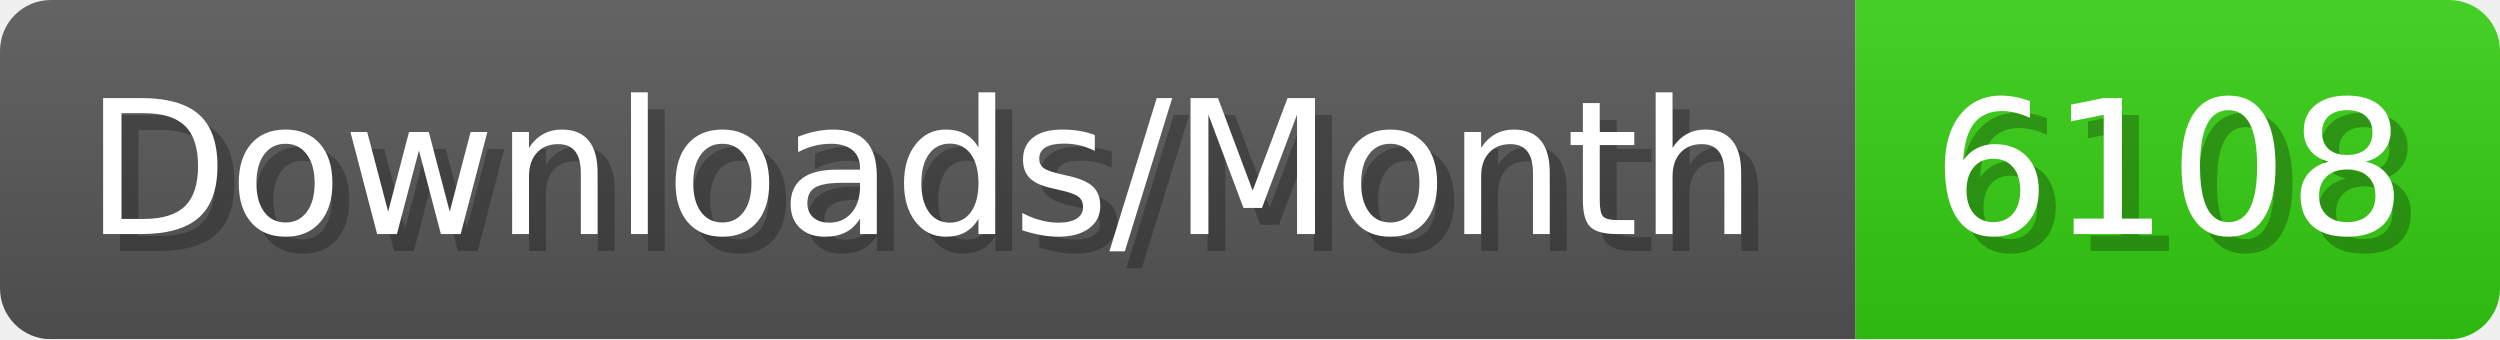
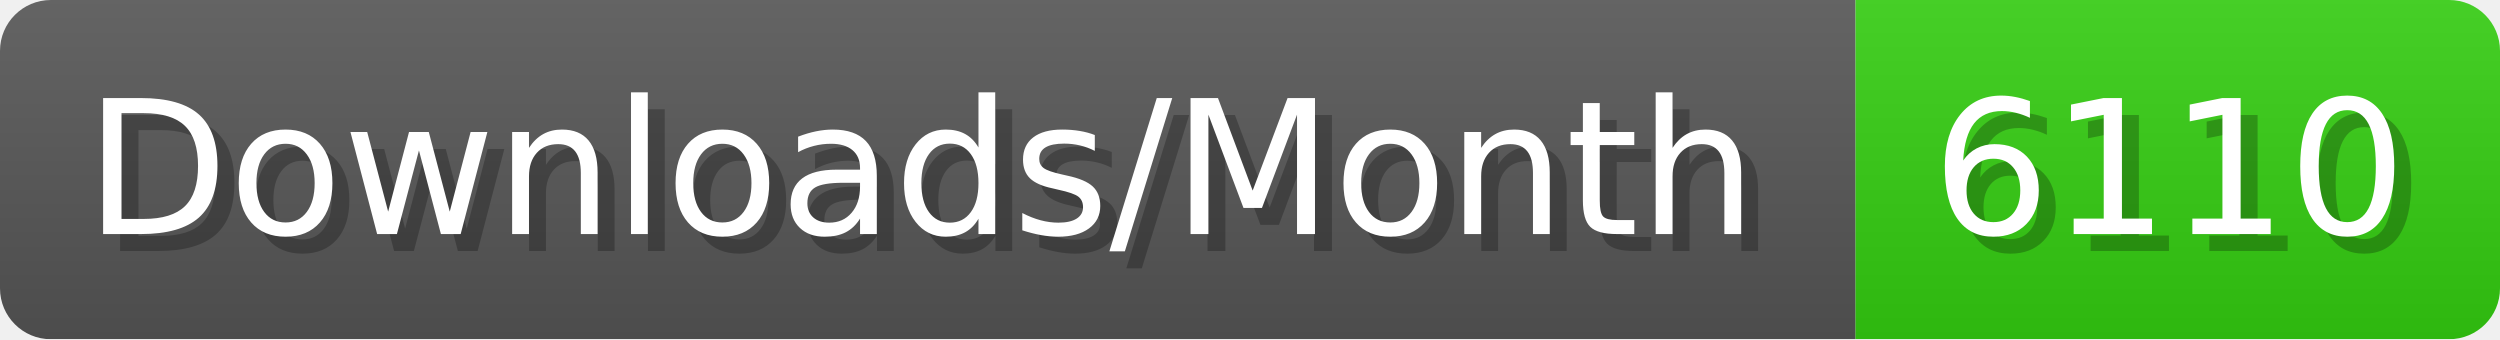
- <svg xmlns="http://www.w3.org/2000/svg" width="147.4" height="20" viewBox="0 0 1474 200" role="img" aria-label="Downloads/Month: 6108">
+ <svg xmlns="http://www.w3.org/2000/svg" width="147.4" height="20" viewBox="0 0 1474 200" role="img" aria-label="Downloads/Month: 6110">
  <linearGradient id="YlXUI" x2="0" y2="100%">
    <stop offset="0" stop-opacity=".1" stop-color="#EEE" />
    <stop offset="1" stop-opacity=".1" />
  </linearGradient>
  <mask id="JHhop">
    <rect width="1474" height="200" rx="30" fill="#FFF" />
  </mask>
  <g mask="url(#JHhop)">
    <rect width="1094" height="200" fill="#555" />
    <rect width="380" height="200" fill="#3C1" x="1094" />
    <rect width="1474" height="200" fill="url(#YlXUI)" />
  </g>
  <g aria-hidden="true" fill="#fff" text-anchor="start" font-family="Verdana,DejaVu Sans,sans-serif" font-size="110">
    <text x="60" y="148" textLength="994" fill="#000" opacity="0.25">Downloads/Month</text>
    <text x="50" y="138" textLength="994">Downloads/Month</text>
-     <text x="1149" y="148" textLength="280" fill="#000" opacity="0.25">6108</text>
-     <text x="1139" y="138" textLength="280">6108</text>
+     <text x="1149" y="148" textLength="280" fill="#000" opacity="0.25">6110</text>
+     <text x="1139" y="138" textLength="280">6110</text>
  </g>
</svg>
